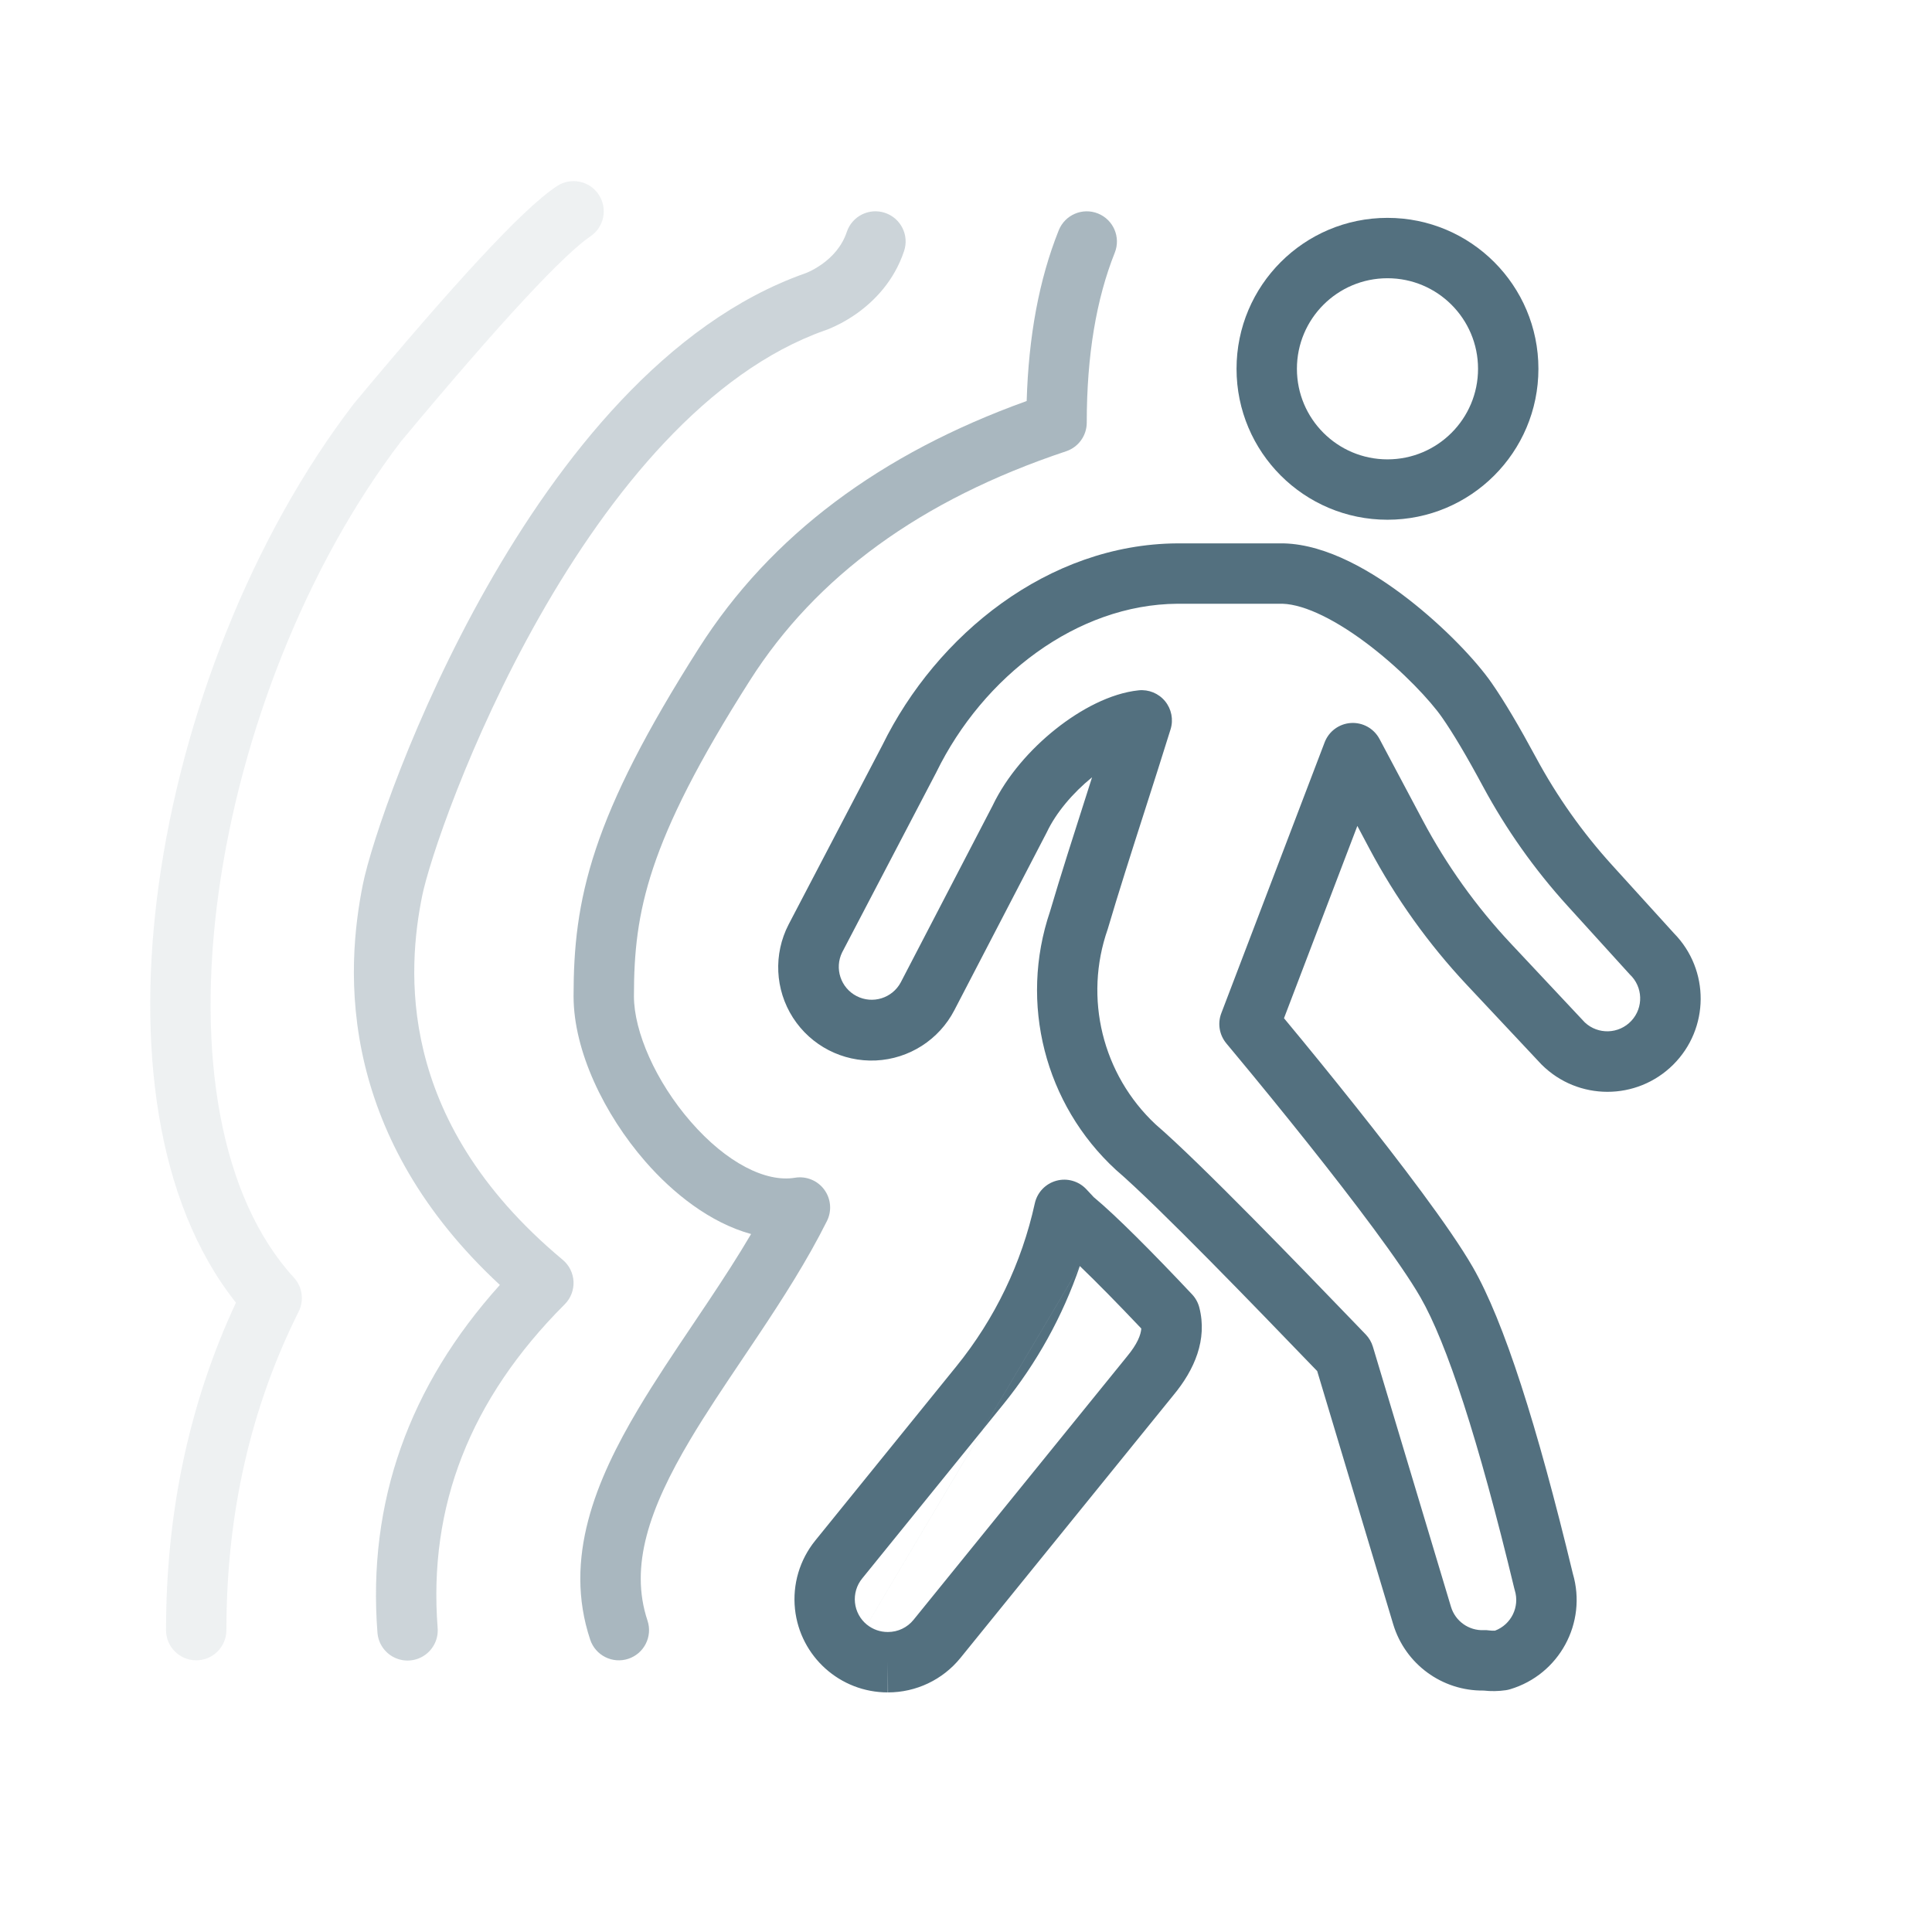
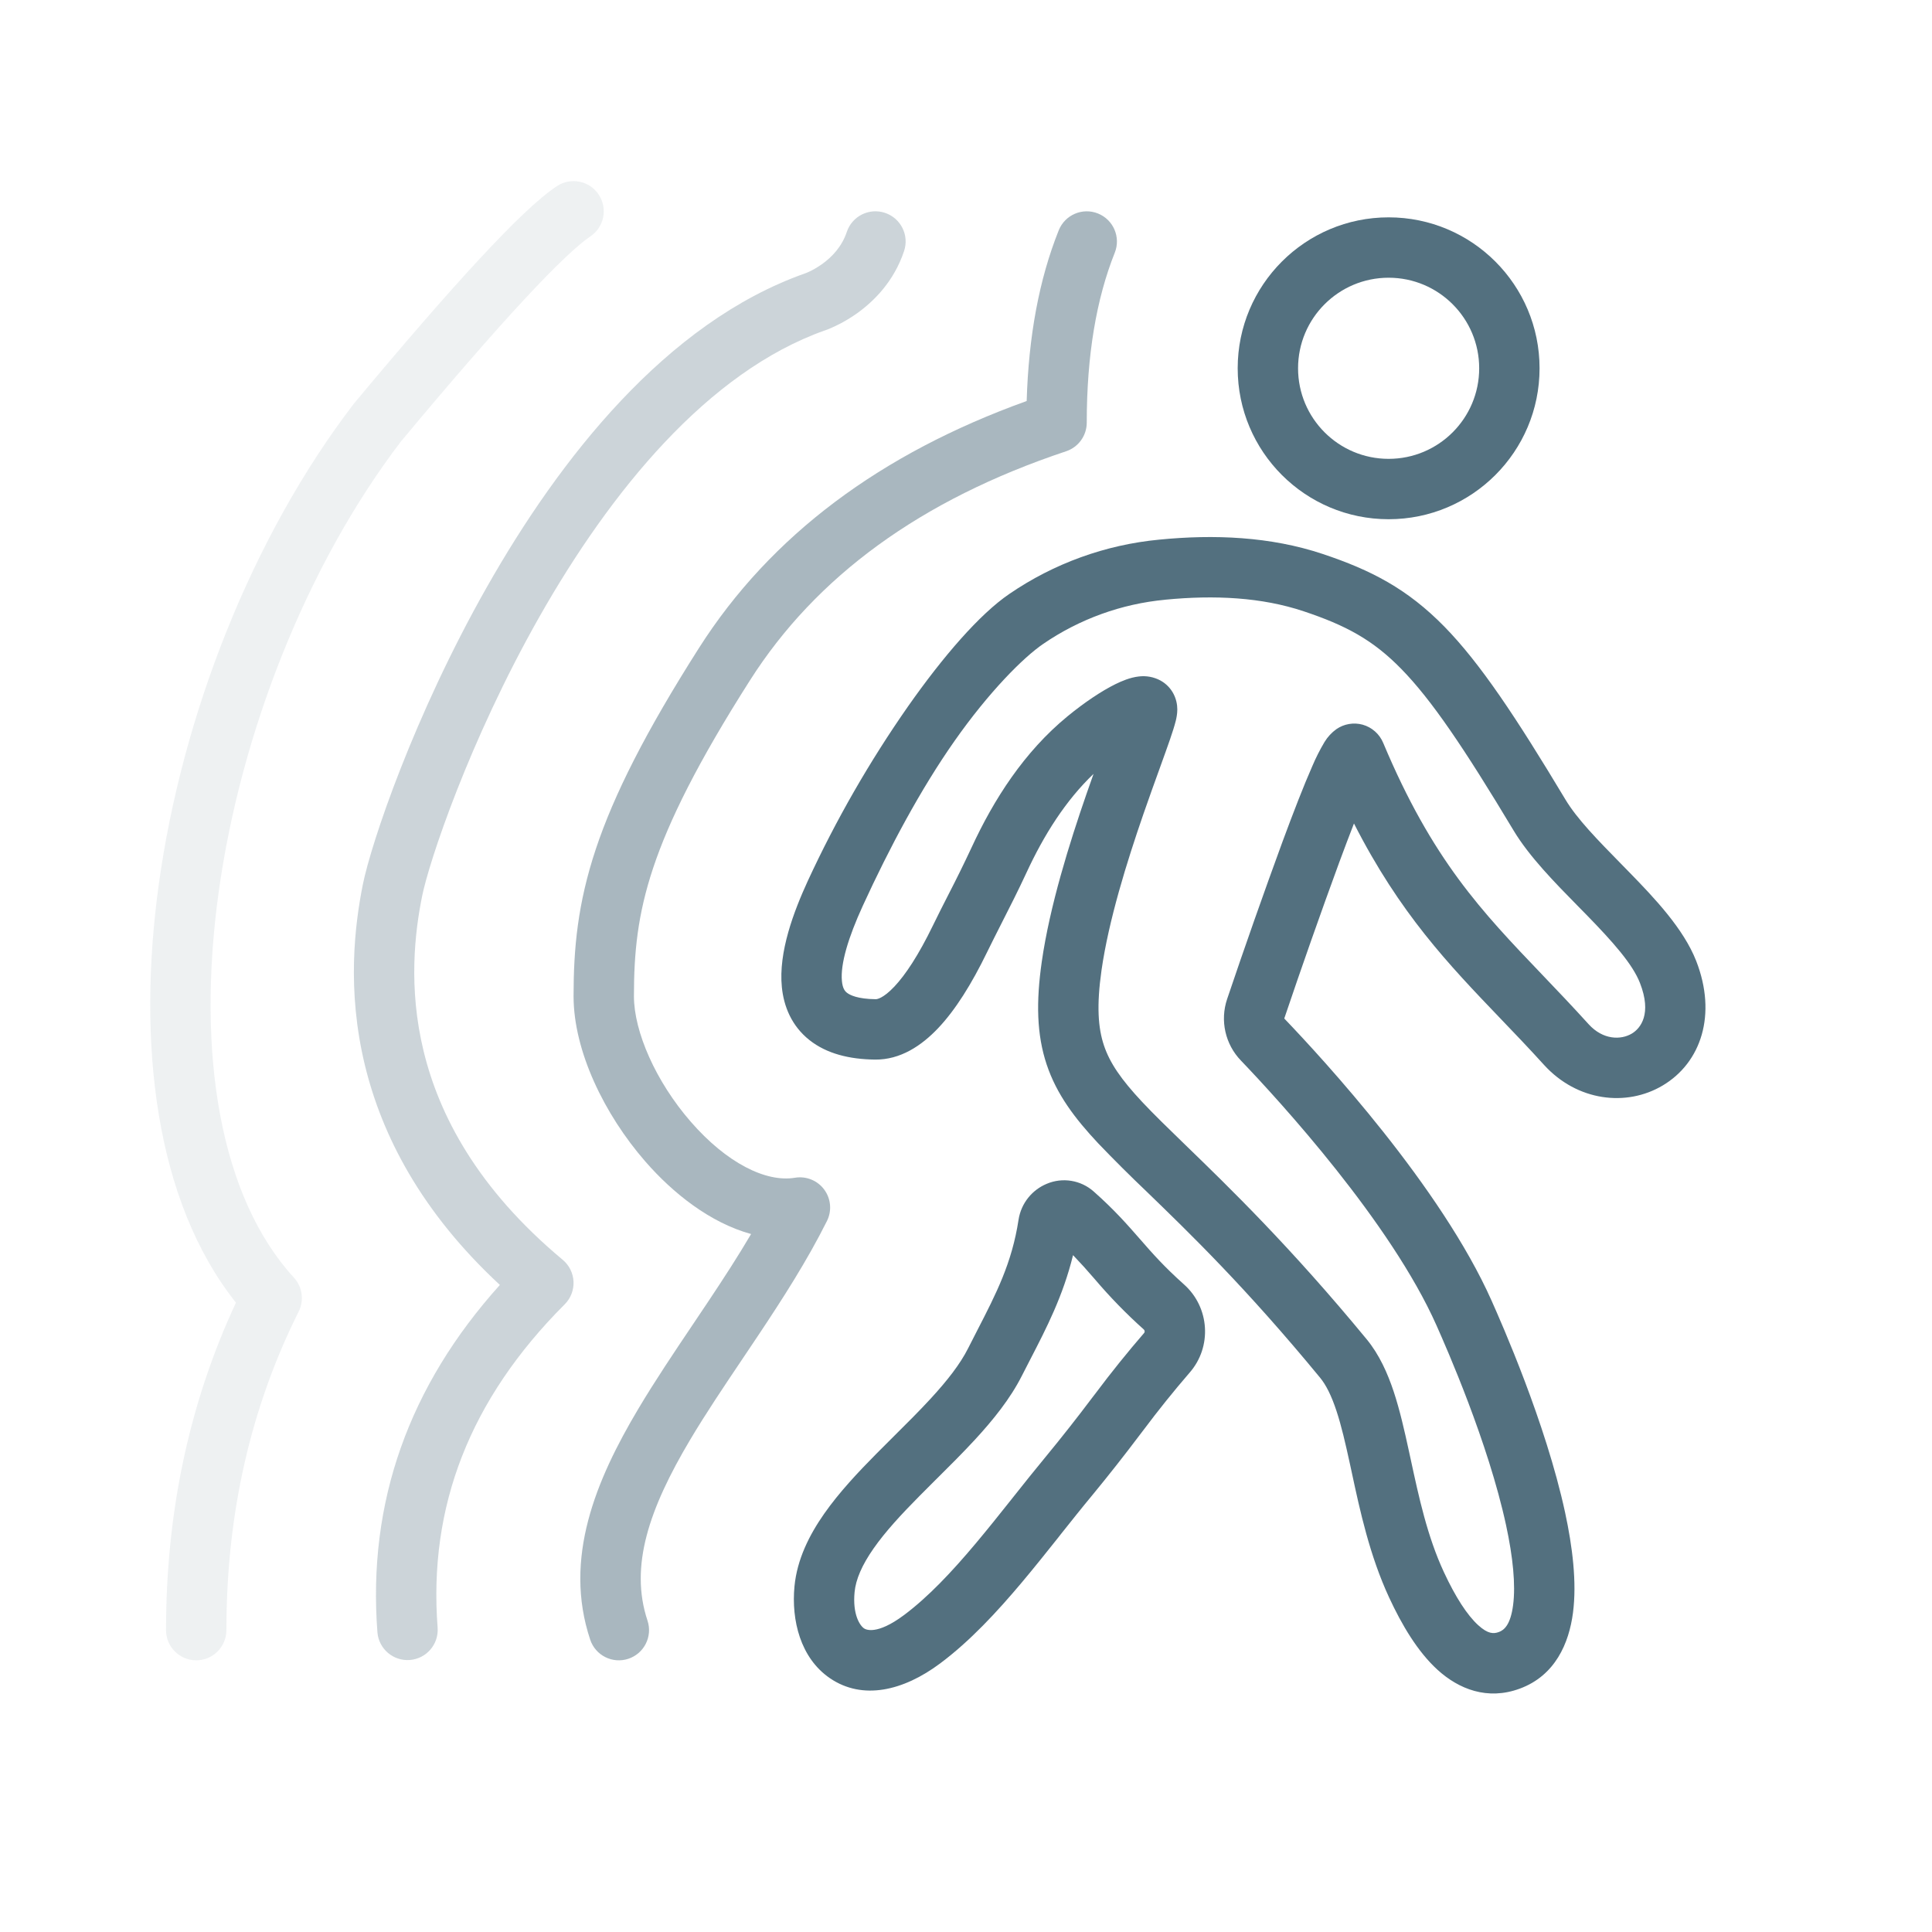
<svg xmlns="http://www.w3.org/2000/svg" width="64" height="64" fill="none" viewBox="0 0 64 64">
  <g class="64x64/Outline/motion">
-     <path fill="#53707F" fill-rule="evenodd" d="M45.962 9.217a3 3 0 1 0 0 6 3 3 0 0 0 0-6Zm-5 3a5 5 0 1 1 10 0 5 5 0 0 1-10 0ZM39 18h3.526c1.439.037 2.955.941 4.114 1.838 1.197.927 2.248 2.032 2.772 2.785.42.604.91 1.433 1.469 2.47a17.996 17.996 0 0 0 2.522 3.566l2.049 2.257a3.088 3.088 0 0 1-4.382 4.352l-.015-.015-2.464-2.627a20.997 20.997 0 0 1-3.224-4.507l-.403-.759-2.43 6.37a173.258 173.258 0 0 1 2.372 2.918c1.444 1.816 3.128 4.015 3.885 5.332 1.028 1.79 2.124 5.22 3.312 10.15a3.088 3.088 0 0 1-2.077 3.828 1 1 0 0 1-.142.032 2.88 2.88 0 0 1-.738.012 3.087 3.087 0 0 1-2.994-2.195l-2.518-8.388-.296-.306c-1.581-1.64-4.993-5.18-6.374-6.362a8.096 8.096 0 0 1-2.182-8.554c.343-1.168.806-2.61 1.258-4.021l.136-.427c-.641.52-1.194 1.175-1.498 1.818l-.017.033-3.046 5.863a3.092 3.092 0 0 1-5.347.249 3.09 3.09 0 0 1-.144-3.088l.002-.004 3.104-5.936c1.794-3.658 5.495-6.656 9.763-6.684H39Zm1.626 16.565a1 1 0 0 1-.169-1l3.423-8.973a1 1 0 0 1 1.817-.114l1.436 2.702a18.996 18.996 0 0 0 2.917 4.078l2.45 2.612a1.088 1.088 0 1 0 1.487-1.593l-2.065-2.274a20 20 0 0 1-2.802-3.962c-.543-1.01-.992-1.762-1.35-2.275-.384-.552-1.281-1.516-2.354-2.346-1.106-.856-2.176-1.396-2.93-1.42h-3.483c-3.328.023-6.434 2.41-7.983 5.575a.877.877 0 0 1-.012.024L27.9 31.543l-.001.001a1.091 1.091 0 0 0 1.939 1l3.04-5.85c.471-.988 1.26-1.88 2.094-2.543.821-.653 1.816-1.186 2.746-1.283a1 1 0 0 1 1.059 1.29c-.262.844-.555 1.76-.849 2.676-.447 1.393-.894 2.79-1.234 3.947a6.096 6.096 0 0 0 1.586 6.465c1.475 1.266 4.954 4.877 6.506 6.487l.454.471a1 1 0 0 1 .239.408l2.587 8.617c.144.475.59.793 1.087.772a.993.993 0 0 1 .187.01c.06.008.122.01.183.007a1.087 1.087 0 0 0 .657-1.335 1.049 1.049 0 0 1-.016-.058c-1.196-4.968-2.24-8.138-3.109-9.649-.667-1.161-2.249-3.24-3.715-5.083a181.813 181.813 0 0 0-2.496-3.065l-.163-.196-.056-.067Zm-5.635 4.549a1 1 0 0 1 .996.282l.246.263c.719.593 1.963 1.844 3.257 3.22a1 1 0 0 1 .24.438c.27 1.059-.157 2.056-.863 2.905l-7.05 8.698a3.088 3.088 0 0 1-2.405 1.143h-.003l.003-1 .004 1h-.004a3.088 3.088 0 0 1-3.077-2.76 3.087 3.087 0 0 1 .673-2.272l.776.63-.776-.63 4.677-5.774a12.991 12.991 0 0 0 2.594-5.393 1 1 0 0 1 .712-.75Zm.78 2.826a14.99 14.99 0 0 1-2.532 4.576L28.56 52.29a1.087 1.087 0 0 0 .162 1.533m7.048-11.884c.56.537 1.268 1.258 2.037 2.07-.015.206-.124.508-.483.938l-7.062 8.712a1.086 1.086 0 0 1-.848.403h-.007a1.09 1.09 0 0 1-.685-.24" class="Primary" clip-rule="evenodd" />
    <path fill="#53707F" fill-rule="evenodd" d="M36.371 7.072a1 1 0 0 1 .557 1.3C36.322 9.89 36 11.757 36 14a1 1 0 0 1-.684.949c-4.83 1.61-8.287 4.154-10.472 7.588-1.73 2.717-2.682 4.639-3.208 6.217C21.118 30.31 21 31.57 21 33c0 1.176.723 2.826 1.88 4.156 1.183 1.361 2.486 2.02 3.456 1.858a1 1 0 0 1 1.058 1.433c-.654 1.31-1.465 2.572-2.265 3.772l-.526.785c-.623.927-1.22 1.813-1.744 2.695-1.355 2.28-2.01 4.183-1.41 5.985a1 1 0 0 1-1.898.632c-.9-2.698.195-5.295 1.59-7.64.555-.933 1.192-1.881 1.82-2.815.17-.252.338-.502.504-.752.498-.747.979-1.487 1.416-2.23-1.355-.372-2.588-1.349-3.51-2.41C20.026 36.923 19 34.824 19 33c0-1.571.133-3.06.739-4.879.599-1.797 1.646-3.875 3.417-6.658 2.373-3.728 6.02-6.441 10.854-8.179.063-2.13.408-4.022 1.062-5.655a1 1 0 0 1 1.3-.557Z" class="Primary" clip-rule="evenodd" opacity=".5" />
-     <path fill="#53707F" fill-rule="evenodd" d="M29.316 7.051a1 1 0 0 1 .633 1.265c-.338 1.012-1.007 1.668-1.555 2.06a4.76 4.76 0 0 1-.96.53l-.076.028-.025.01h-.004c-3.888 1.374-7.108 5.342-9.46 9.487-2.334 4.116-3.664 8.141-3.888 9.265-.235 1.174-.462 3.013.053 5.13.511 2.1 1.768 4.54 4.606 6.906a1 1 0 0 1 .067 1.475c-3.147 3.147-4.519 6.7-4.21 10.716a1 1 0 1 1-1.994.154c-.332-4.315 1.045-8.167 4.056-11.512-2.618-2.426-3.908-4.965-4.468-7.266-.61-2.508-.337-4.669-.072-5.995.276-1.376 1.696-5.601 4.111-9.86 2.399-4.229 5.927-8.76 10.537-10.387l.015-.005-.003.001h-.003l.022-.007c.023-.01.064-.026.116-.051.106-.05.256-.131.417-.246.327-.233.657-.577.82-1.065a1 1 0 0 1 1.265-.633Zm-2.64 2.003c-.001 0-.001 0 0 0Z" class="Primary" clip-rule="evenodd" opacity=".3" />
+     <path fill="#53707F" fill-rule="evenodd" d="M29.316 7.051a1 1 0 0 1 .633 1.265c-.337 1.012-1.007 1.668-1.555 2.06a4.76 4.76 0 0 1-.96.53l-.076.028-.025.01h-.004c-3.888 1.374-7.108 5.342-9.46 9.487-2.334 4.116-3.664 8.141-3.888 9.265-.235 1.174-.462 3.013.053 5.13.511 2.1 1.768 4.54 4.606 6.906a1 1 0 0 1 .067 1.475c-3.147 3.147-4.519 6.7-4.21 10.716a1 1 0 0 1-1.994.154c-.332-4.315 1.045-8.167 4.056-11.512-2.618-2.426-3.908-4.965-4.468-7.266-.61-2.508-.337-4.669-.072-5.995.276-1.376 1.696-5.601 4.111-9.86 2.399-4.229 5.927-8.76 10.537-10.387l.015-.005-.003.001h-.003l.022-.007c.023-.01.064-.026.116-.051.106-.05.256-.131.417-.246.327-.233.657-.577.82-1.065a1 1 0 0 1 1.265-.633Zm-2.64 2.003c-.001 0-.001 0 0 0Z" class="Primary" clip-rule="evenodd" opacity=".3" />
    <path fill="#53707F" fill-rule="evenodd" d="M19.832 6.445a1 1 0 0 1-.277 1.387c-.39.26-1.108.925-2.197 2.098-1.063 1.145-2.421 2.708-4.076 4.694-3.127 4.097-5.313 9.672-6.041 14.95-.736 5.335.05 10.081 2.496 12.75a1 1 0 0 1 .157 1.123C8.302 46.632 7.5 50.144 7.5 54a1 1 0 1 1-2 0c0-3.907.769-7.528 2.316-10.848-2.675-3.366-3.282-8.592-2.557-13.851.771-5.59 3.08-11.507 6.447-15.908l.026-.033c1.672-2.006 3.06-3.605 4.16-4.79 1.077-1.16 1.942-1.995 2.553-2.402a1 1 0 0 1 1.387.277Z" class="Primary" clip-rule="evenodd" opacity=".1" />
+     <path fill="#53707F" fill-rule="evenodd" d="M46 15.2a3 3 0 1 0 0-6 3 3 0 0 0 0 6Zm0 2a5 5 0 1 0 0-10 5 5 0 0 0 0 10ZM34.67 39.217a1.476 1.476 0 0 1 1.561.254c.689.61 1.115 1.099 1.52 1.562l.023.026c.401.46.79.903 1.45 1.492.848.757.934 2.066.18 2.924a34.884 34.884 0 0 0-1.517 1.887l-.136.178a58.7 58.7 0 0 1-1.554 1.974c-.347.417-.696.857-1.06 1.314l-.08.103c-.39.49-.794.996-1.208 1.489-.822.978-1.721 1.948-2.706 2.683-1.225.915-2.57 1.224-3.646.493-.987-.671-1.285-1.931-1.179-3.045.086-.899.493-1.705.984-2.407.492-.703 1.12-1.372 1.735-1.993.202-.205.402-.403.597-.597l.001-.001c.42-.416.82-.815 1.198-1.225.549-.597.974-1.142 1.234-1.658.105-.208.208-.408.308-.603.626-1.216 1.147-2.229 1.365-3.657.087-.568.467-1 .93-1.193Zm.876 2.361c-.33 1.351-.886 2.427-1.407 3.435-.097.188-.193.373-.286.557-.385.764-.957 1.47-1.548 2.112-.41.445-.864.896-1.299 1.328l-.001.002h-.002c-.186.187-.37.369-.544.545-.604.61-1.13 1.179-1.518 1.734-.39.557-.592 1.031-.632 1.451-.07.74.175 1.106.313 1.2.048.033.408.243 1.325-.441.796-.595 1.578-1.423 2.371-2.368.394-.469.782-.955 1.172-1.446l.084-.106c.36-.453.723-.91 1.084-1.345a55.607 55.607 0 0 0 1.505-1.912l.135-.176a36.759 36.759 0 0 1 1.603-1.992.074.074 0 0 0 .017-.056.08.08 0 0 0-.026-.057 17.025 17.025 0 0 1-1.625-1.668l-.013-.015a19.08 19.08 0 0 0-.708-.782Zm3.051-21.712c1.64-.16 3.201-.08 4.587.383 1.397.466 2.293.945 3.238 1.913.995 1.017 2.066 2.596 3.72 5.353.518.863 1.373 1.732 2.121 2.493l.283.288c.888.91 1.537 1.642 1.78 2.267.399 1.022.024 1.5-.27 1.676-.362.216-.955.213-1.43-.31-.536-.592-1.045-1.124-1.531-1.633-2.018-2.11-3.649-3.815-5.273-7.683a1.045 1.045 0 0 0-.682-.607 1.047 1.047 0 0 0-.869.147 1.444 1.444 0 0 0-.394.426l-.002.003a6.555 6.555 0 0 0-.405.802c-.279.63-.627 1.53-.982 2.489a216.894 216.894 0 0 0-1.838 5.222 2.01 2.01 0 0 0 .458 2.038c1.291 1.348 4.962 5.361 6.478 8.773.333.75 1.711 3.872 2.304 6.616.23 1.063.32 1.98.234 2.645-.086.661-.3.832-.47.895-.179.066-.364.067-.687-.226-.362-.33-.75-.926-1.136-1.757-.547-1.178-.824-2.46-1.102-3.749l-.058-.266c-.145-.668-.299-1.348-.502-1.963-.204-.613-.477-1.227-.897-1.737-2.521-3.06-4.553-5.03-6.002-6.433-.57-.553-1.05-1.018-1.433-1.427-.696-.743-1.072-1.289-1.268-1.875-.195-.584-.246-1.317-.08-2.488.236-1.648.834-3.572 1.393-5.189.193-.556.375-1.06.536-1.504l.203-.565c.098-.274.184-.52.246-.719a5.26 5.26 0 0 0 .083-.29c.017-.071.05-.216.05-.374 0-.334-.156-.731-.554-.955a1.2 1.2 0 0 0-.729-.135c-.284.033-.564.153-.772.256-.458.226-1.022.604-1.58 1.061-1.441 1.183-2.442 2.75-3.183 4.353a43 43 0 0 1-.758 1.542 55.86 55.86 0 0 0-.522 1.041c-.474.976-.905 1.627-1.275 2.019-.378.4-.581.418-.616.418-.603-.006-.859-.138-.955-.214-.073-.057-.143-.15-.166-.384-.057-.57.218-1.463.686-2.485.89-1.942 1.928-3.883 3.043-5.47 1.138-1.622 2.276-2.766 2.943-3.22a8.563 8.563 0 0 1 4.035-1.46Zm5.22-1.515c-1.74-.58-3.604-.653-5.414-.475a10.56 10.56 0 0 0-4.965 1.797c-.988.672-2.2 2.077-3.356 3.724a37.772 37.772 0 0 0-3.324 5.787c-.463 1.01-.975 2.352-.858 3.516.063.634.319 1.282.914 1.754.571.452 1.325.637 2.175.646.832.009 1.534-.454 2.093-1.046.567-.6 1.103-1.454 1.619-2.517.143-.294.303-.608.47-.939.268-.527.556-1.093.827-1.678.585-1.266 1.303-2.401 2.227-3.284-.076.213-.154.434-.233.662-.565 1.633-1.217 3.71-1.482 5.56-.19 1.33-.17 2.41.162 3.404.33.992.937 1.79 1.705 2.61a49.044 49.044 0 0 0 1.611 1.605c1.434 1.388 3.294 3.188 5.74 6.159.198.24.376.593.542 1.095.166.5.3 1.084.447 1.758l.065.3c.268 1.25.59 2.742 1.235 4.132.421.908.944 1.793 1.604 2.394.7.637 1.649 1.02 2.724.623 1.174-.432 1.631-1.505 1.762-2.513.131-1.005-.016-2.186-.262-3.325-.642-2.972-2.104-6.27-2.431-7.006-1.677-3.775-5.594-8.02-6.862-9.345-.007-.007-.008-.013-.008-.013a213.78 213.78 0 0 1 1.82-5.169c.17-.46.335-.896.488-1.288 1.52 2.983 3.125 4.658 4.848 6.457.473.493.954.995 1.444 1.536 1.098 1.21 2.736 1.403 3.939.684 1.272-.76 1.797-2.35 1.107-4.12-.419-1.073-1.392-2.095-2.213-2.937l-.277-.283c-.786-.802-1.456-1.486-1.843-2.13-1.646-2.744-2.825-4.515-4.005-5.723-1.23-1.257-2.433-1.878-4.036-2.412Zm1.75 7.298.013-.018-.005.006-.008.012Z" class="Primary" clip-rule="evenodd" />
  </g>
</svg>
